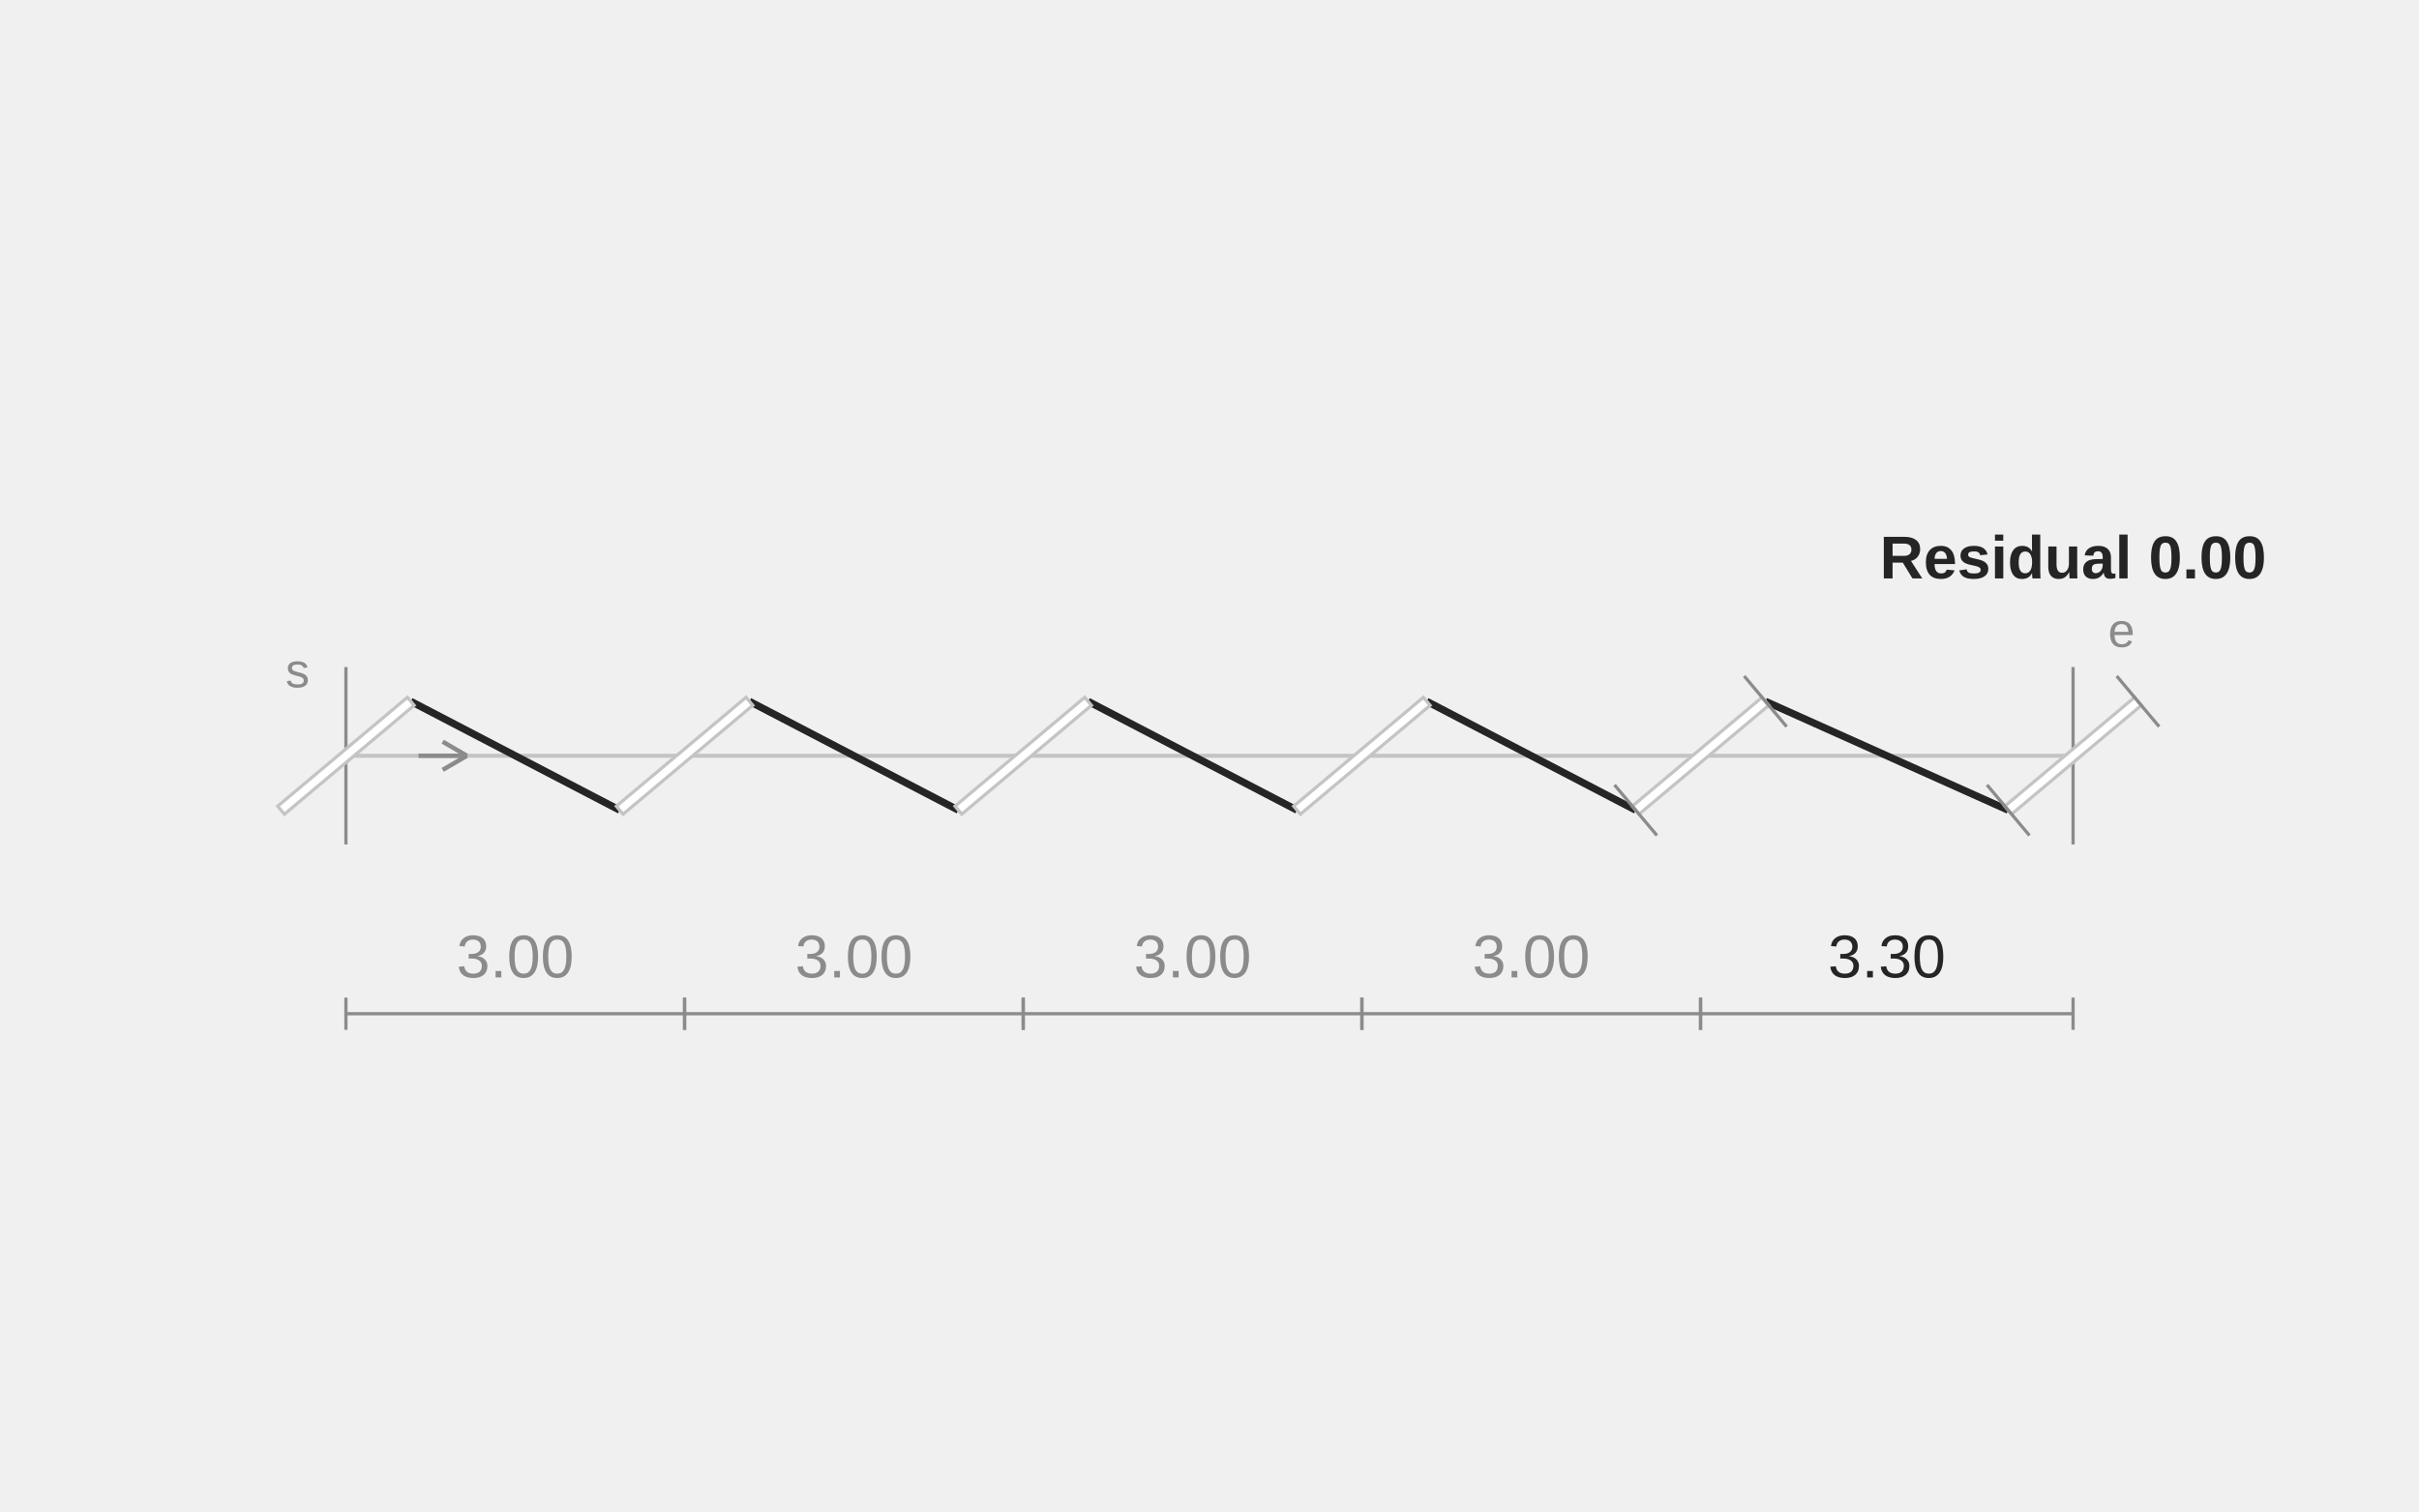
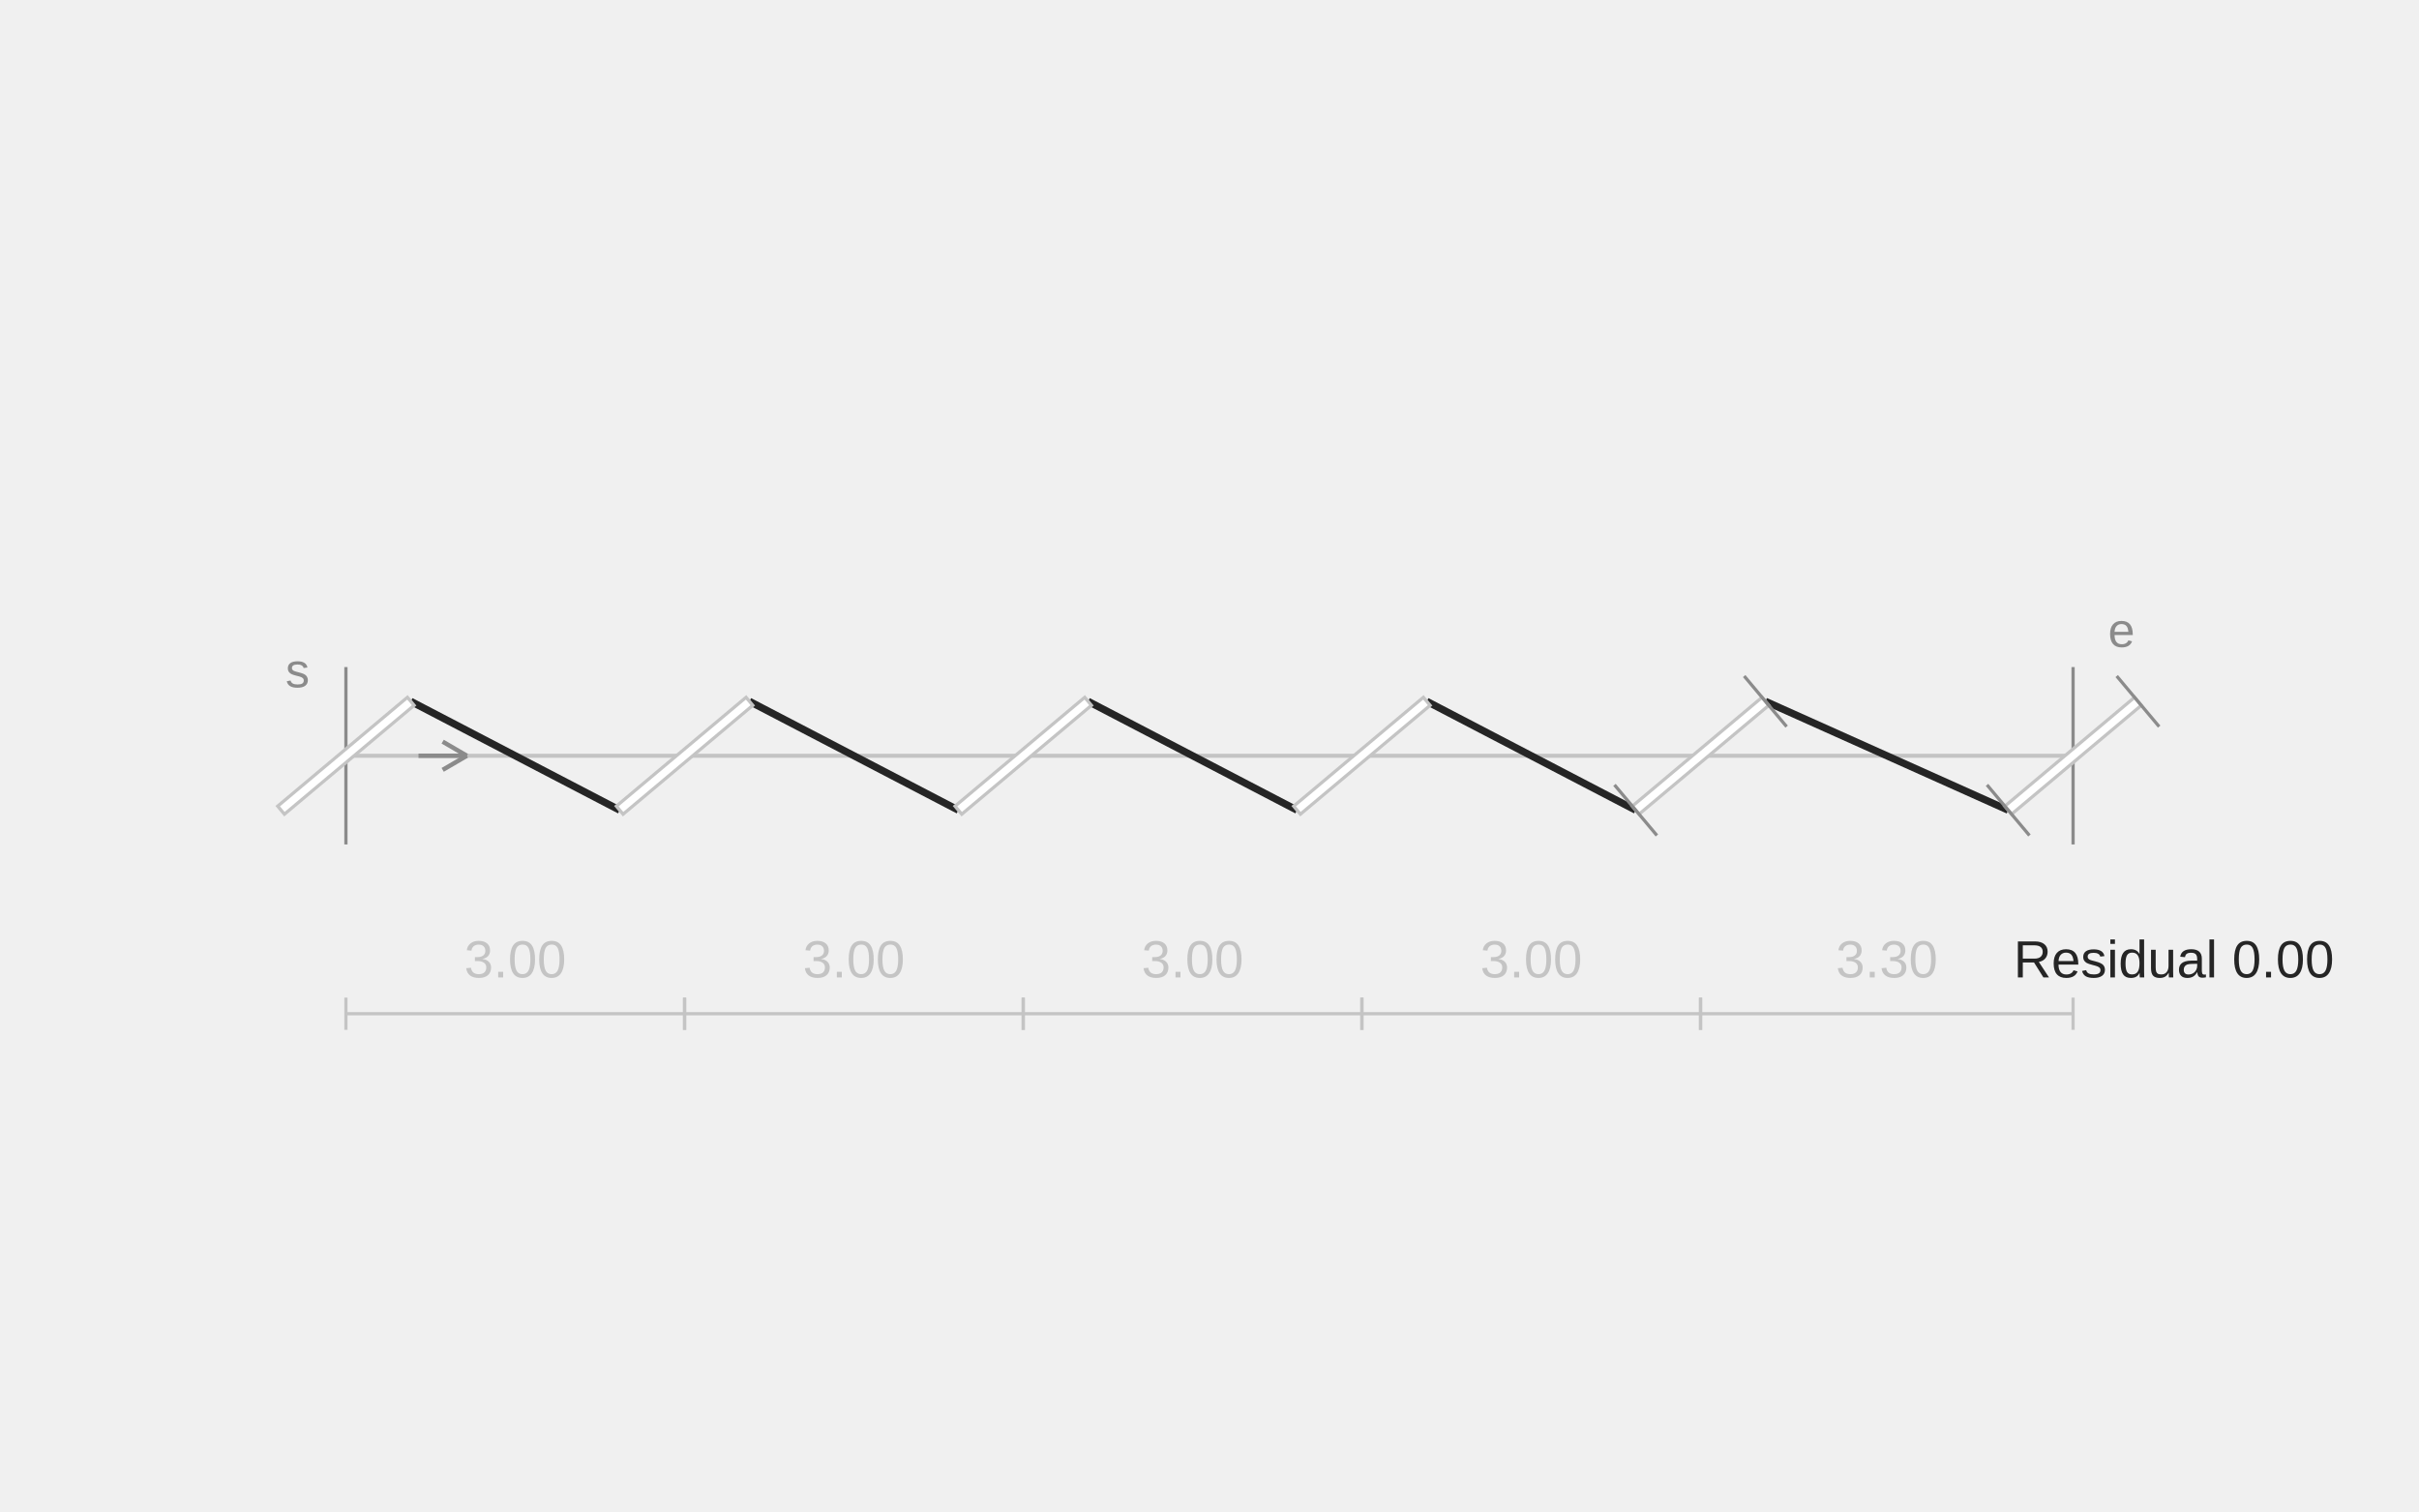
<svg xmlns="http://www.w3.org/2000/svg" width="600" height="375" viewBox="0 0 600 375" role="img" aria-labelledby="title description">
  <line class="guide" x1="85.8" y1="187.5" x2="514.2" y2="187.5" stroke="#C4C4C4" stroke-width="1" />
  <line class="fixed-end" x1="85.8" y1="165.5" x2="85.8" y2="209.5" stroke="#8B8B8B" stroke-width="0.8" />
  <line class="fixed-end" x1="514.2" y1="165.5" x2="514.2" y2="209.5" stroke="#8B8B8B" stroke-width="0.8" />
  <line class="thread" x1="101.887" y1="174.001" x2="153.713" y2="200.999" stroke="#252525" stroke-width="1.8" />
  <line class="thread" x1="185.887" y1="174.001" x2="237.713" y2="200.999" stroke="#252525" stroke-width="1.8" />
  <line class="thread" x1="269.887" y1="174.001" x2="321.713" y2="200.999" stroke="#252525" stroke-width="1.8" />
  <line class="thread" x1="353.887" y1="174.001" x2="405.713" y2="200.999" stroke="#252525" stroke-width="1.8" />
  <line class="thread" x1="437.887" y1="174.001" x2="498.113" y2="200.999" stroke="#252525" stroke-width="1.8" />
  <line class="slit" x1="69.713" y1="200.999" x2="101.887" y2="174.001" stroke="#FFFFFF" stroke-width="2.6" />
  <polygon class="slit-outline" points="70.549,201.994 102.723,174.997 101.051,173.006 68.877,200.003" fill="#FFFFFF" stroke="#C4C4C4" stroke-width="0.8" />
  <line class="slit" x1="153.713" y1="200.999" x2="185.887" y2="174.001" stroke="#FFFFFF" stroke-width="2.6" />
  <polygon class="slit-outline" points="154.549,201.994 186.723,174.997 185.051,173.006 152.877,200.003" fill="#FFFFFF" stroke="#C4C4C4" stroke-width="0.8" />
  <line class="slit" x1="237.713" y1="200.999" x2="269.887" y2="174.001" stroke="#FFFFFF" stroke-width="2.6" />
  <polygon class="slit-outline" points="238.549,201.994 270.723,174.997 269.051,173.006 236.877,200.003" fill="#FFFFFF" stroke="#C4C4C4" stroke-width="0.8" />
  <line class="slit" x1="321.713" y1="200.999" x2="353.887" y2="174.001" stroke="#FFFFFF" stroke-width="2.6" />
  <polygon class="slit-outline" points="322.549,201.994 354.723,174.997 353.051,173.006 320.877,200.003" fill="#FFFFFF" stroke="#C4C4C4" stroke-width="0.8" />
  <line class="slit" x1="405.713" y1="200.999" x2="437.887" y2="174.001" stroke="#FFFFFF" stroke-width="2.6" />
  <polygon class="slit-outline" points="406.549,201.994 438.723,174.997 437.051,173.006 404.877,200.003" fill="#FFFFFF" stroke="#C4C4C4" stroke-width="0.8" />
  <line class="adjustment-mark" x1="410.977" y1="207.272" x2="400.449" y2="194.725" stroke="#8B8B8B" stroke-width="0.8" />
  <line class="adjustment-mark" x1="443.151" y1="180.275" x2="432.623" y2="167.728" stroke="#8B8B8B" stroke-width="0.8" />
  <line class="slit" x1="498.113" y1="200.999" x2="530.287" y2="174.001" stroke="#FFFFFF" stroke-width="2.6" />
  <polygon class="slit-outline" points="498.949,201.994 531.123,174.997 529.451,173.006 497.277,200.003" fill="#FFFFFF" stroke="#C4C4C4" stroke-width="0.8" />
  <line class="adjustment-mark" x1="503.377" y1="207.272" x2="492.849" y2="194.725" stroke="#8B8B8B" stroke-width="0.8" />
  <line class="adjustment-mark" x1="535.551" y1="180.275" x2="525.023" y2="167.728" stroke="#8B8B8B" stroke-width="0.8" />
-   <line class="gap-dimension" x1="85.8" y1="251.5" x2="169.8" y2="251.5" stroke="#8B8B8B" stroke-width="0.8" />
-   <line class="gap-dimension" x1="85.8" y1="255.5" x2="85.8" y2="247.5" stroke="#8B8B8B" stroke-width="0.8" />
-   <line class="gap-dimension" x1="169.8" y1="255.5" x2="169.8" y2="247.5" stroke="#8B8B8B" stroke-width="0.8" />
-   <text class="gap-value" x="127.8" y="242.5" text-anchor="middle" font-family="Arial,sans-serif" font-size="15" fill="#8B8B8B">3.00</text>
-   <line class="gap-dimension" x1="169.8" y1="251.5" x2="253.8" y2="251.5" stroke="#8B8B8B" stroke-width="0.8" />
-   <line class="gap-dimension" x1="169.8" y1="255.5" x2="169.8" y2="247.5" stroke="#8B8B8B" stroke-width="0.8" />
-   <line class="gap-dimension" x1="253.8" y1="255.5" x2="253.8" y2="247.5" stroke="#8B8B8B" stroke-width="0.8" />
-   <text class="gap-value" x="211.8" y="242.5" text-anchor="middle" font-family="Arial,sans-serif" font-size="15" fill="#8B8B8B">3.00</text>
-   <line class="gap-dimension" x1="253.8" y1="251.5" x2="337.8" y2="251.5" stroke="#8B8B8B" stroke-width="0.8" />
-   <line class="gap-dimension" x1="253.8" y1="255.5" x2="253.8" y2="247.5" stroke="#8B8B8B" stroke-width="0.8" />
-   <line class="gap-dimension" x1="337.8" y1="255.5" x2="337.8" y2="247.5" stroke="#8B8B8B" stroke-width="0.8" />
-   <text class="gap-value" x="295.8" y="242.5" text-anchor="middle" font-family="Arial,sans-serif" font-size="15" fill="#8B8B8B">3.00</text>
-   <line class="gap-dimension" x1="337.8" y1="251.5" x2="421.8" y2="251.5" stroke="#8B8B8B" stroke-width="0.8" />
-   <line class="gap-dimension" x1="337.8" y1="255.5" x2="337.8" y2="247.5" stroke="#8B8B8B" stroke-width="0.8" />
-   <line class="gap-dimension" x1="421.8" y1="255.5" x2="421.8" y2="247.5" stroke="#8B8B8B" stroke-width="0.8" />
-   <text class="gap-value" x="379.8" y="242.5" text-anchor="middle" font-family="Arial,sans-serif" font-size="15" fill="#8B8B8B">3.00</text>
-   <line class="gap-dimension" x1="421.8" y1="251.5" x2="514.2" y2="251.5" stroke="#8B8B8B" stroke-width="0.8" />
-   <line class="gap-dimension" x1="421.8" y1="255.5" x2="421.8" y2="247.5" stroke="#8B8B8B" stroke-width="0.8" />
-   <line class="gap-dimension" x1="514.2" y1="255.5" x2="514.2" y2="247.5" stroke="#8B8B8B" stroke-width="0.8" />
-   <text class="gap-value" x="468" y="242.5" text-anchor="middle" font-family="Arial,sans-serif" font-size="15" fill="#252525">3.30</text>
-   <line class="residual-dimension" x1="514.2" y1="187.5" x2="514.2" y2="187.5" stroke="#C62828" stroke-width="2.5" />
-   <text class="residual-value" x="514.2" y="143.5" text-anchor="middle" font-family="Arial,sans-serif" font-size="15" font-weight="bold" fill="#252525">Residual 0.00</text>
+   <line class="gap-dimension" x1="85.8" y1="251.5" x2="169.8" y2="251.5" stroke="#C4C4C4" stroke-width="0.8" />
+   <line class="gap-dimension" x1="85.8" y1="255.5" x2="85.8" y2="247.5" stroke="#C4C4C4" stroke-width="0.8" />
+   <line class="gap-dimension" x1="169.8" y1="255.5" x2="169.8" y2="247.5" stroke="#C4C4C4" stroke-width="0.8" />
+   <text class="gap-value" x="127.8" y="242.5" text-anchor="middle" font-family="Arial,sans-serif" font-size="13" fill="#C4C4C4">3.00</text>
+   <line class="gap-dimension" x1="169.8" y1="251.5" x2="253.8" y2="251.5" stroke="#C4C4C4" stroke-width="0.8" />
+   <line class="gap-dimension" x1="169.8" y1="255.5" x2="169.8" y2="247.5" stroke="#C4C4C4" stroke-width="0.8" />
+   <line class="gap-dimension" x1="253.8" y1="255.5" x2="253.8" y2="247.5" stroke="#C4C4C4" stroke-width="0.8" />
+   <text class="gap-value" x="211.8" y="242.5" text-anchor="middle" font-family="Arial,sans-serif" font-size="13" fill="#C4C4C4">3.00</text>
+   <line class="gap-dimension" x1="253.8" y1="251.5" x2="337.8" y2="251.5" stroke="#C4C4C4" stroke-width="0.8" />
+   <line class="gap-dimension" x1="253.8" y1="255.5" x2="253.8" y2="247.5" stroke="#C4C4C4" stroke-width="0.8" />
+   <line class="gap-dimension" x1="337.8" y1="255.5" x2="337.8" y2="247.5" stroke="#C4C4C4" stroke-width="0.8" />
+   <text class="gap-value" x="295.8" y="242.5" text-anchor="middle" font-family="Arial,sans-serif" font-size="13" fill="#C4C4C4">3.00</text>
+   <line class="gap-dimension" x1="337.8" y1="251.5" x2="421.8" y2="251.5" stroke="#C4C4C4" stroke-width="0.8" />
+   <line class="gap-dimension" x1="337.8" y1="255.5" x2="337.8" y2="247.5" stroke="#C4C4C4" stroke-width="0.8" />
+   <line class="gap-dimension" x1="421.8" y1="255.5" x2="421.8" y2="247.5" stroke="#C4C4C4" stroke-width="0.8" />
+   <text class="gap-value" x="379.8" y="242.5" text-anchor="middle" font-family="Arial,sans-serif" font-size="13" fill="#C4C4C4">3.00</text>
+   <line class="gap-dimension" x1="421.8" y1="251.5" x2="514.2" y2="251.5" stroke="#C4C4C4" stroke-width="0.8" />
+   <line class="gap-dimension" x1="421.8" y1="255.5" x2="421.8" y2="247.5" stroke="#C4C4C4" stroke-width="0.8" />
+   <line class="gap-dimension" x1="514.2" y1="255.5" x2="514.2" y2="247.5" stroke="#C4C4C4" stroke-width="0.8" />
+   <text class="gap-value" x="468" y="242.5" text-anchor="middle" font-family="Arial,sans-serif" font-size="13" fill="#C4C4C4">3.30</text>
+   <line class="residual-dimension" x1="514.2" y1="187.5" x2="514.2" y2="187.5" stroke="#C62828" stroke-width="3" />
+   <text class="residual-value" x="539.2" y="242.5" text-anchor="middle" font-family="Arial,sans-serif" font-size="13" fill="#252525">Residual 0.00</text>
  <text class="notation-start" x="73.8" y="170.5" text-anchor="middle" font-family="Arial,sans-serif" font-size="12" fill="#8B8B8B">s</text>
  <line class="direction" x1="103.8" y1="187.5" x2="115.8" y2="187.5" stroke="#8B8B8B" stroke-width="1.1" />
  <line class="direction" x1="115.8" y1="187.5" x2="109.8" y2="184" stroke="#8B8B8B" stroke-width="1.1" />
  <line class="direction" x1="115.8" y1="187.5" x2="109.8" y2="191" stroke="#8B8B8B" stroke-width="1.1" />
  <text class="notation-end" x="526.2" y="160.5" text-anchor="middle" font-family="Arial,sans-serif" font-size="12" fill="#8B8B8B">e</text>
</svg>
